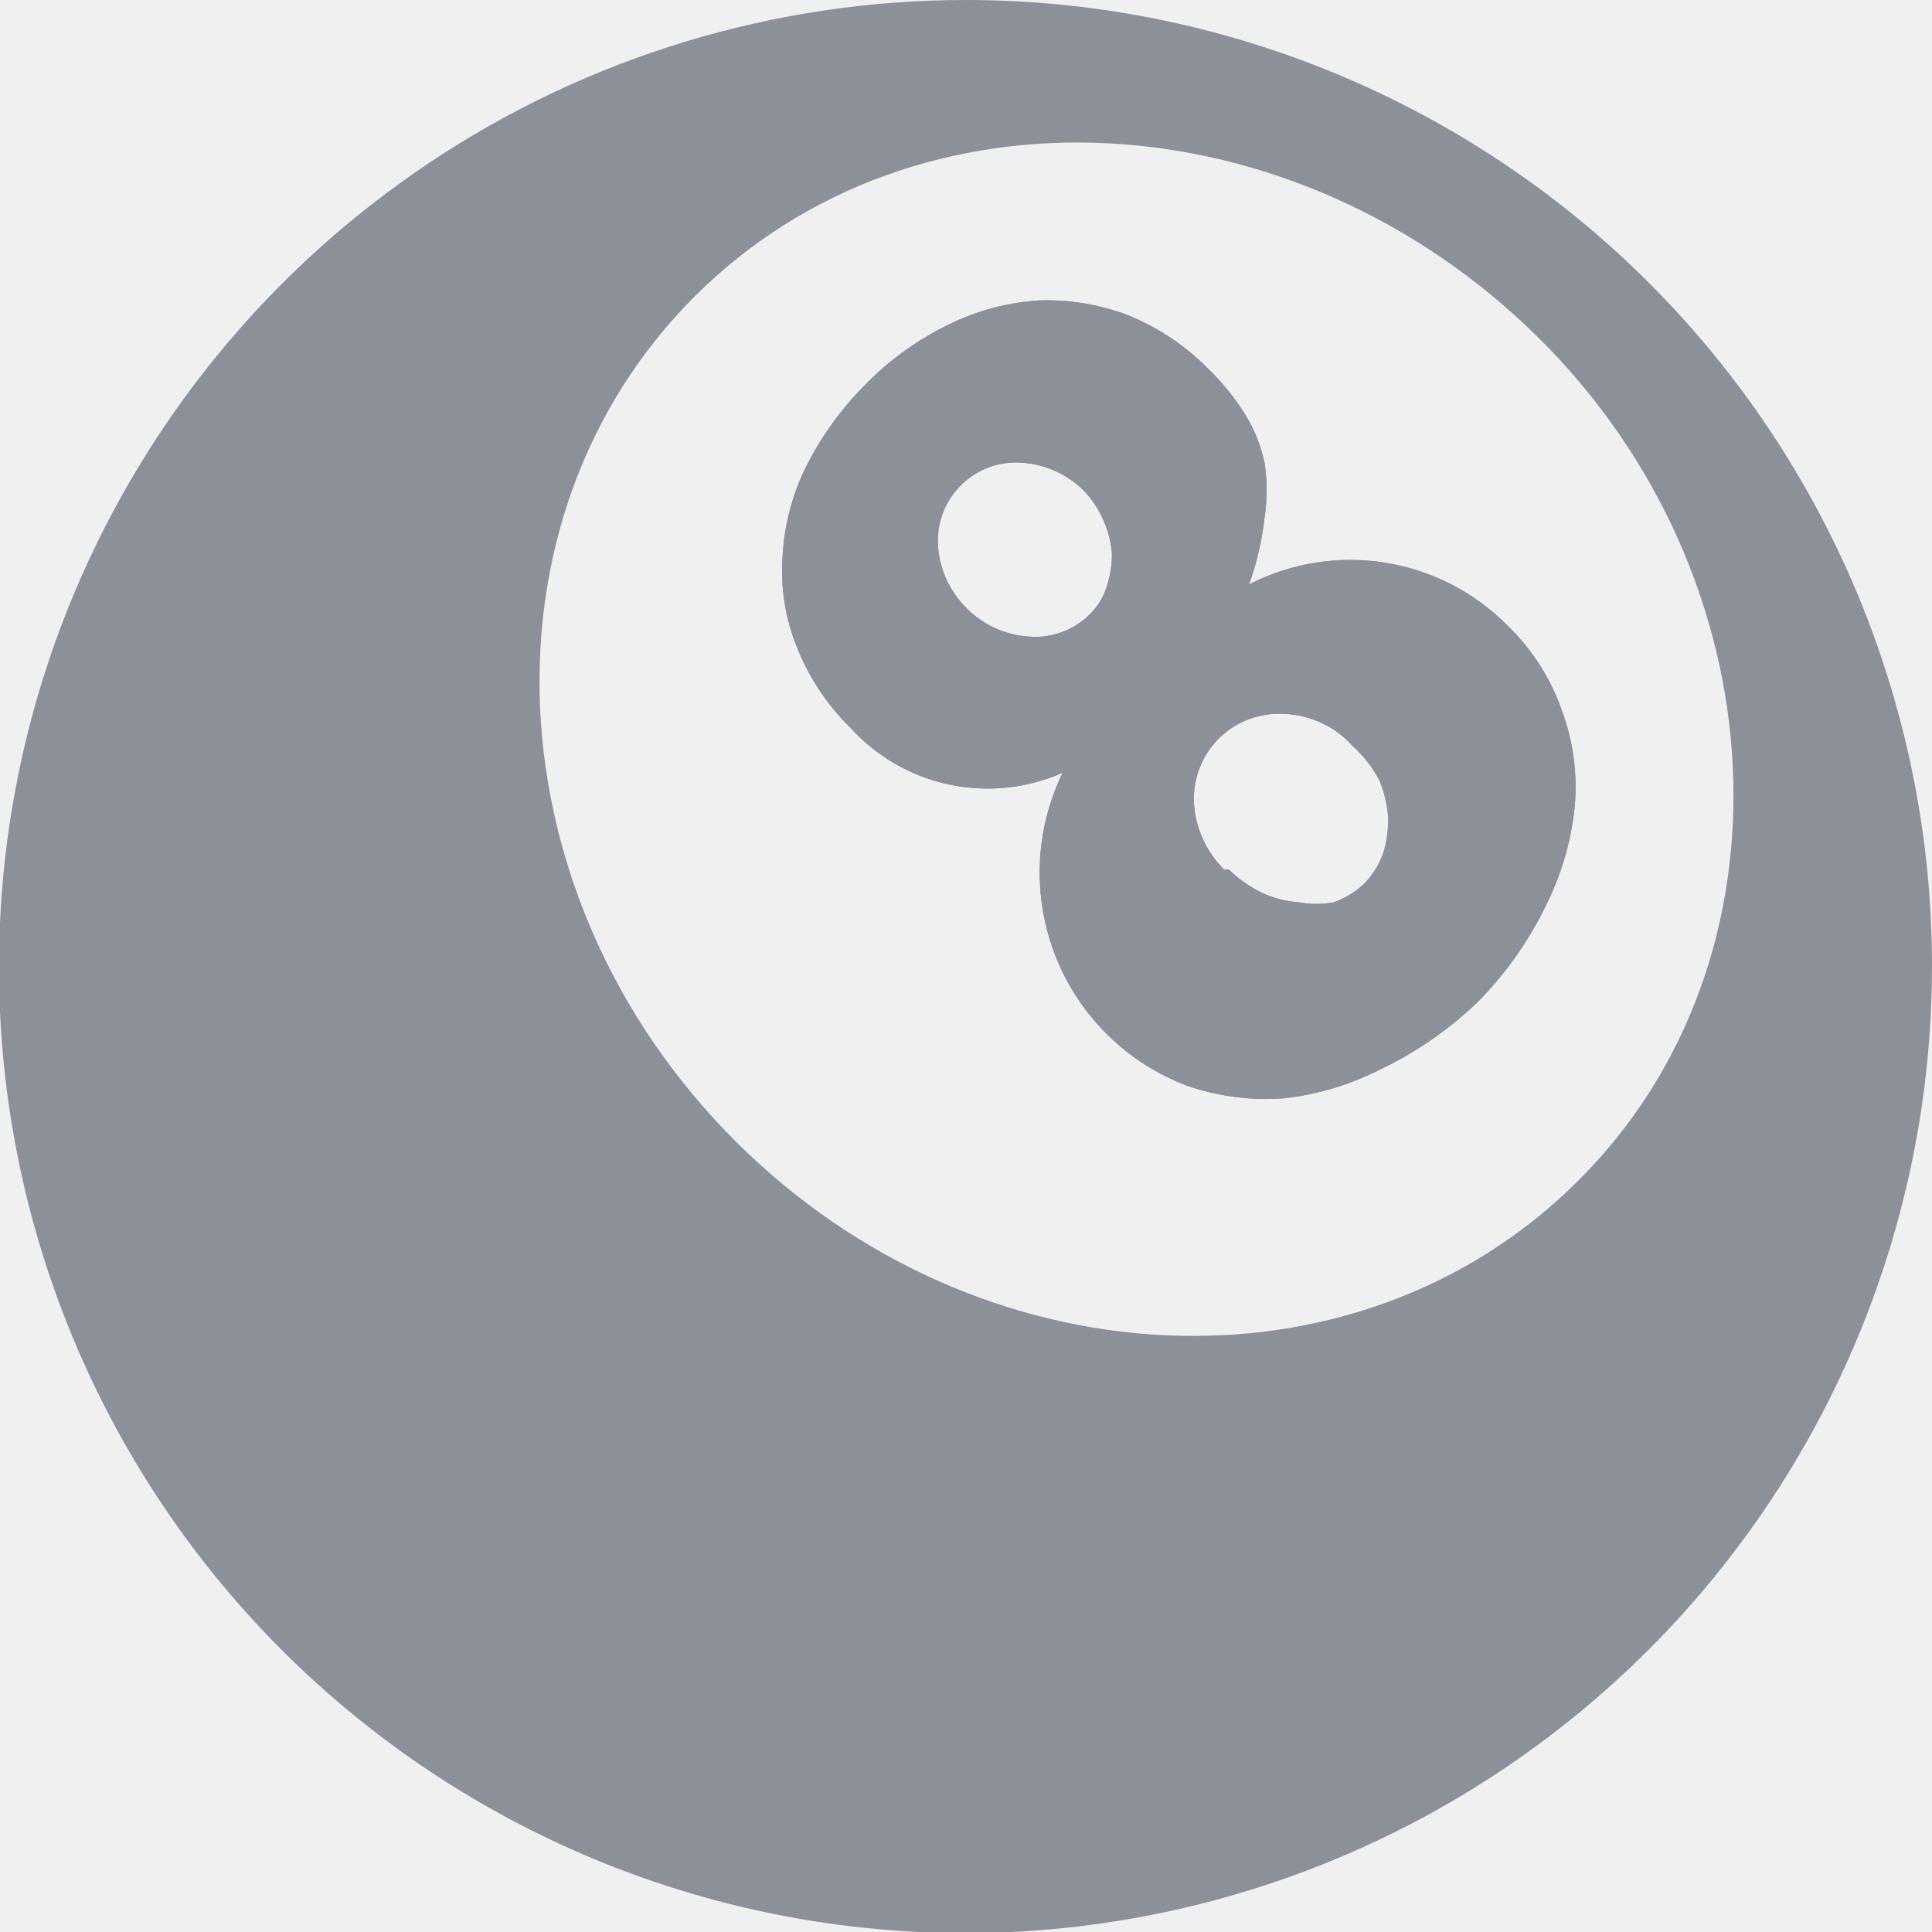
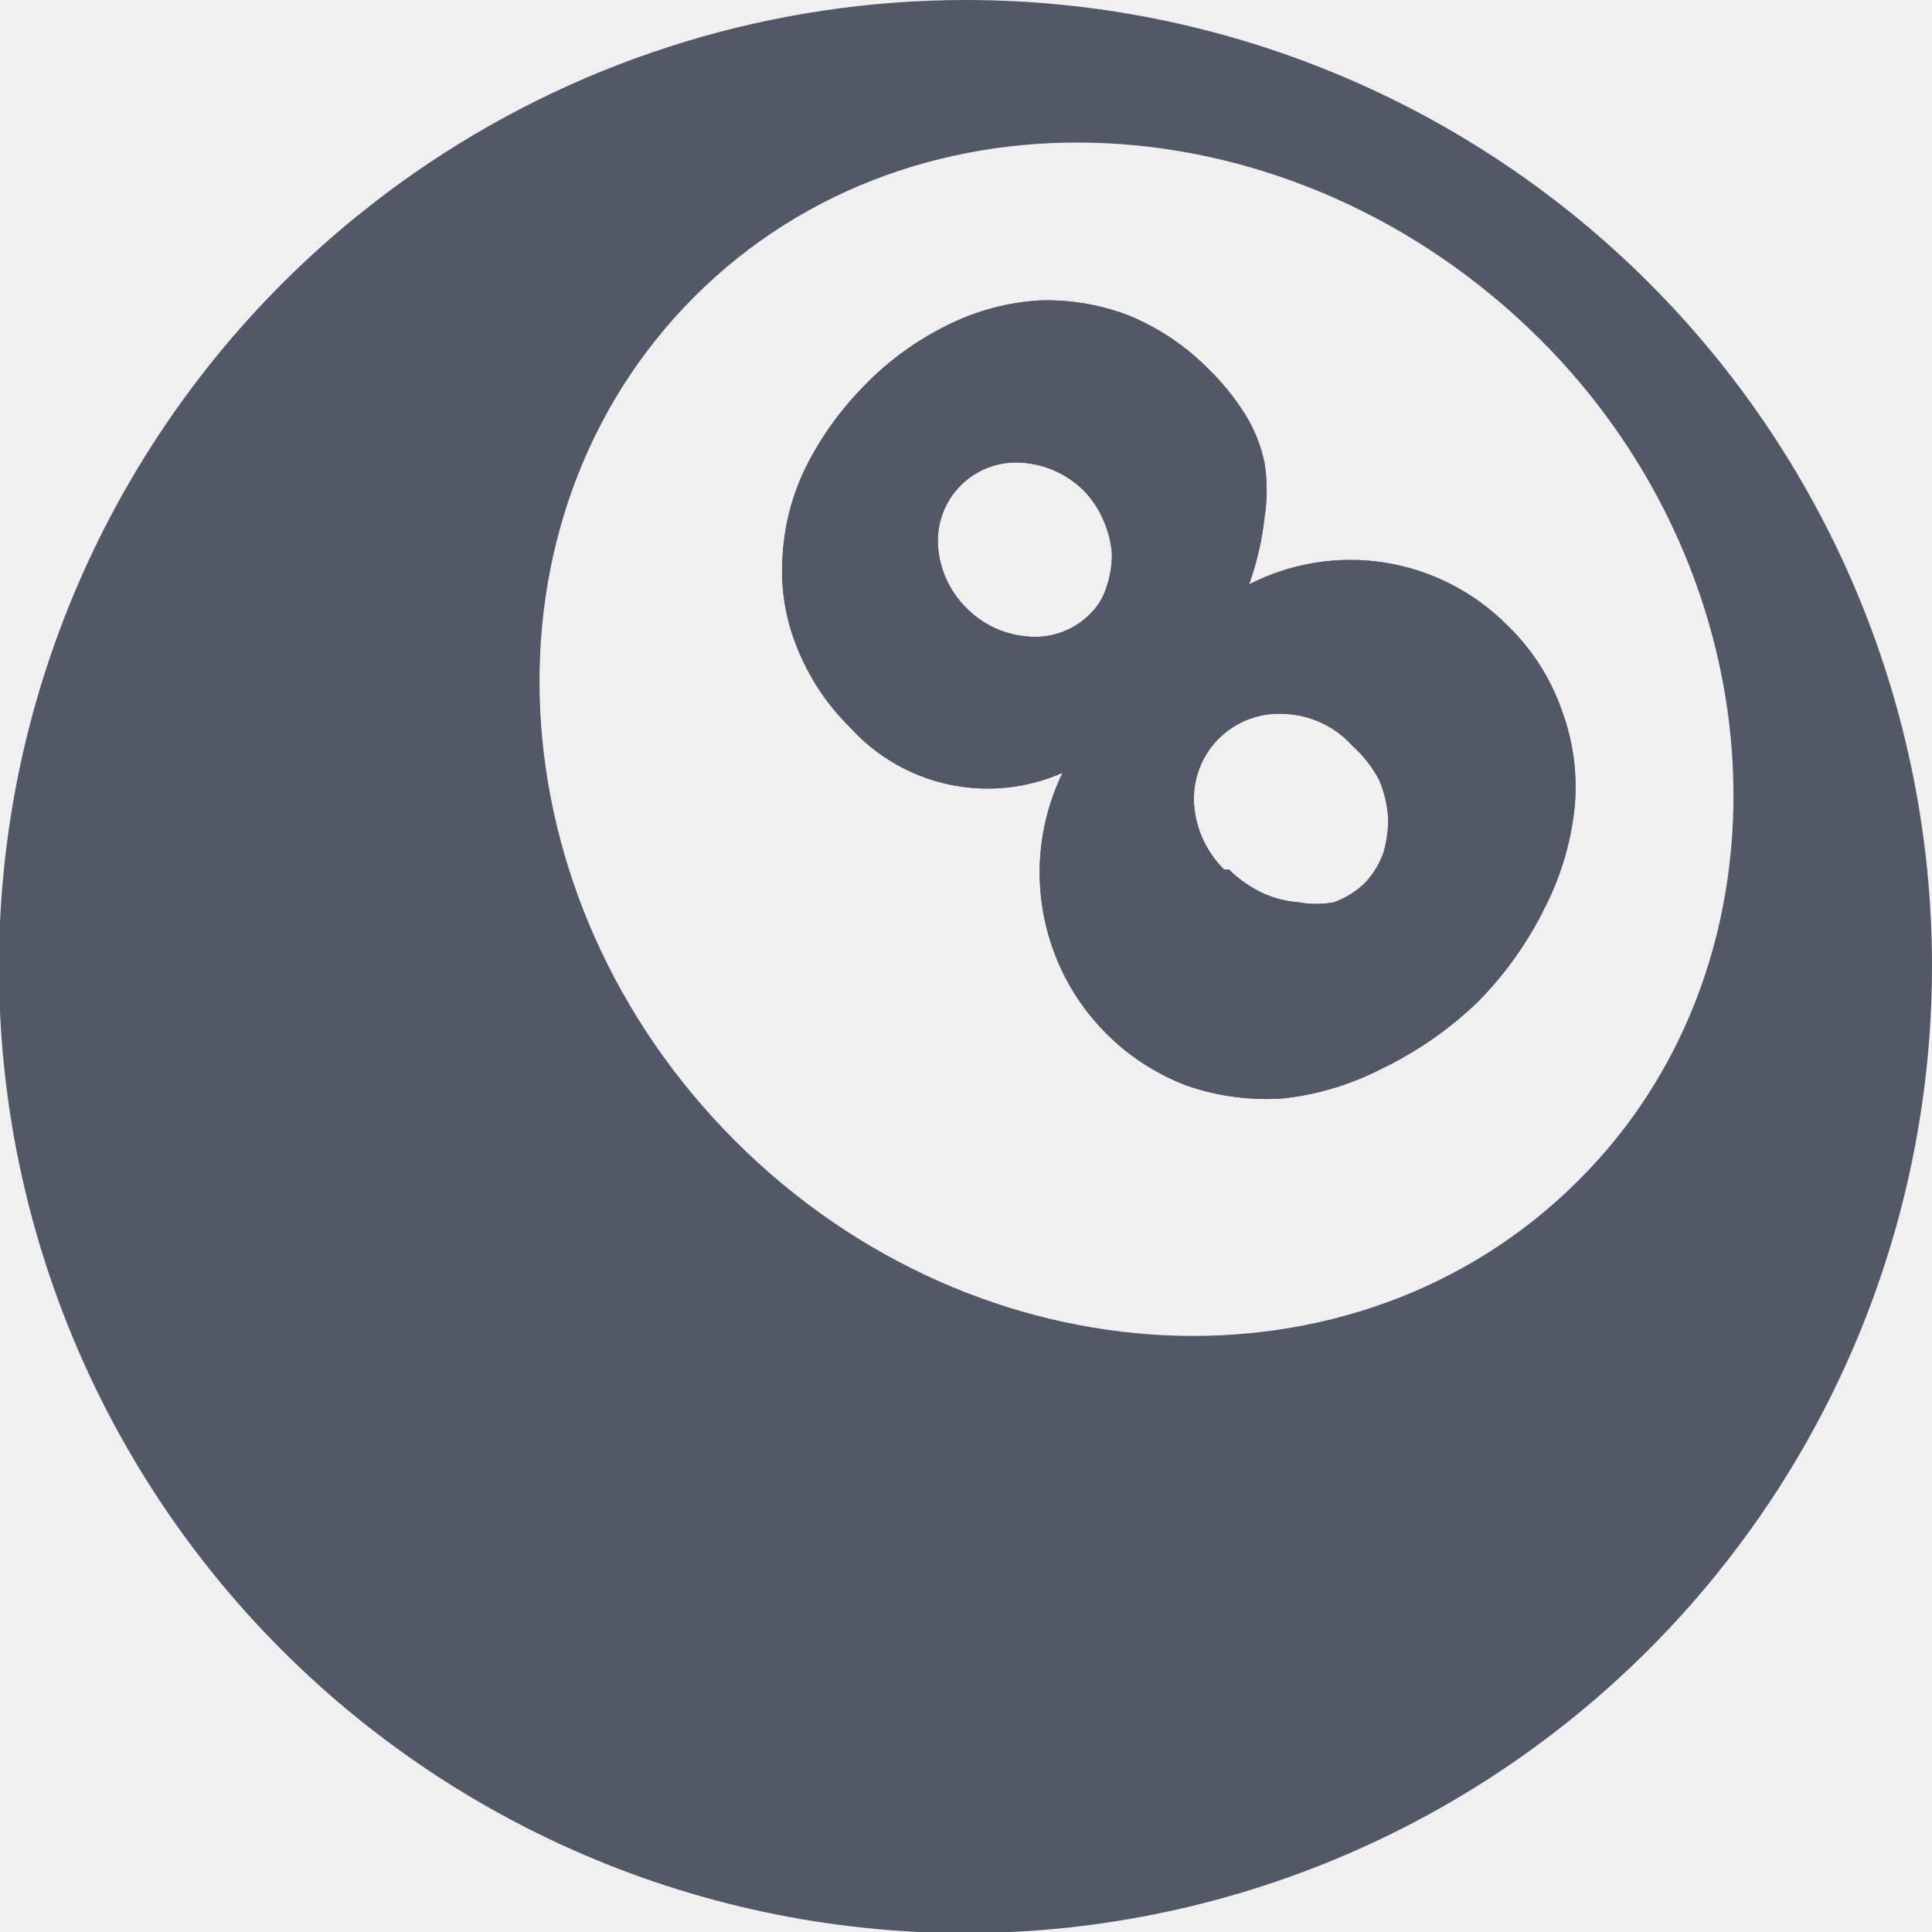
<svg xmlns="http://www.w3.org/2000/svg" width="20" height="20" viewBox="0 0 20 20" fill="none">
  <g clip-path="url(#clip0_1_768)">
    <mask id="mask0_1_768" style="mask-type:luminance" maskUnits="userSpaceOnUse" x="0" y="0" width="20" height="20">
      <path d="M20 0H0V20H20V0Z" fill="white" />
    </mask>
    <g mask="url(#mask0_1_768)">
-       <path fill-rule="evenodd" clip-rule="evenodd" d="M10 0C8.022 0 6.089 0.586 4.444 1.685C2.8 2.784 1.518 4.346 0.761 6.173C0.004 8 -0.194 10.011 0.192 11.951C0.578 13.891 1.53 15.672 2.929 17.071C4.327 18.47 6.109 19.422 8.049 19.808C9.989 20.194 12 19.996 13.827 19.239C15.654 18.482 17.216 17.2 18.315 15.556C19.413 13.911 20 11.978 20 10C20 7.348 18.946 4.804 17.071 2.929C15.196 1.054 12.652 0 10 0ZM16.34 12.22C14.04 14.52 10.13 14.33 7.61 11.81C5.09 9.29 4.89 5.37 7.19 3.07C9.49 0.77 13.4 1 15.92 3.49C18.44 5.98 18.64 9.93 16.34 12.22Z" fill="#8C9099" />
-       <path d="M11 8C10.63 8.163 10.219 8.205 9.824 8.121C9.429 8.037 9.071 7.83 8.8 7.53C8.561 7.295 8.373 7.012 8.25 6.7C8.132 6.408 8.08 6.094 8.1 5.78C8.115 5.454 8.196 5.134 8.34 4.84C8.494 4.53 8.697 4.247 8.94 4C9.193 3.736 9.491 3.52 9.82 3.36C10.114 3.215 10.433 3.13 10.76 3.11C11.07 3.1 11.379 3.151 11.67 3.26C11.986 3.387 12.271 3.578 12.51 3.82C12.655 3.961 12.783 4.119 12.89 4.29C12.986 4.444 13.053 4.613 13.09 4.79C13.12 4.979 13.12 5.171 13.09 5.36C13.064 5.595 13.01 5.827 12.93 6.05C13.364 5.827 13.858 5.748 14.341 5.825C14.823 5.903 15.268 6.132 15.61 6.48C15.863 6.725 16.055 7.027 16.17 7.36C16.288 7.679 16.332 8.021 16.3 8.36C16.263 8.715 16.161 9.061 16 9.38C15.82 9.75 15.58 10.088 15.29 10.38C14.995 10.661 14.658 10.894 14.29 11.07C13.977 11.229 13.639 11.331 13.29 11.37C12.951 11.395 12.611 11.35 12.29 11.24C11.983 11.124 11.703 10.946 11.469 10.716C11.235 10.486 11.051 10.21 10.93 9.905C10.809 9.6 10.752 9.273 10.764 8.945C10.776 8.617 10.857 8.295 11 8ZM12.72 9C12.82 9.098 12.935 9.179 13.06 9.24C13.179 9.297 13.308 9.33 13.44 9.34C13.562 9.363 13.688 9.363 13.81 9.34C13.93 9.296 14.039 9.228 14.13 9.14C14.214 9.051 14.279 8.945 14.32 8.83C14.356 8.71 14.373 8.585 14.37 8.46C14.36 8.329 14.33 8.201 14.28 8.08C14.209 7.944 14.114 7.822 14 7.72C13.91 7.62 13.801 7.539 13.679 7.483C13.557 7.426 13.425 7.394 13.29 7.39C13.166 7.383 13.042 7.402 12.926 7.446C12.81 7.49 12.704 7.558 12.616 7.646C12.528 7.734 12.46 7.84 12.416 7.956C12.372 8.072 12.353 8.196 12.36 8.32C12.377 8.577 12.488 8.819 12.67 9H12.72ZM10 6.29C10.172 6.467 10.404 6.574 10.65 6.59C10.765 6.6 10.882 6.584 10.99 6.544C11.099 6.505 11.198 6.442 11.28 6.36C11.366 6.278 11.428 6.174 11.46 6.06C11.496 5.95 11.513 5.835 11.51 5.72C11.499 5.602 11.469 5.488 11.42 5.38C11.372 5.269 11.304 5.167 11.22 5.08C11.049 4.909 10.821 4.806 10.58 4.79C10.464 4.781 10.348 4.797 10.239 4.837C10.13 4.877 10.031 4.94 9.949 5.022C9.866 5.103 9.802 5.201 9.761 5.31C9.72 5.418 9.703 5.534 9.71 5.65C9.726 5.891 9.829 6.119 10 6.29Z" fill="#8C9099" />
-       <path d="M11 8C10.63 8.163 10.219 8.205 9.824 8.121C9.429 8.037 9.071 7.83 8.8 7.53C8.561 7.295 8.373 7.012 8.25 6.7C8.132 6.408 8.08 6.094 8.1 5.78C8.115 5.454 8.196 5.134 8.34 4.84C8.494 4.53 8.697 4.247 8.94 4C9.193 3.736 9.491 3.52 9.82 3.36C10.114 3.215 10.433 3.13 10.76 3.11C11.07 3.1 11.379 3.151 11.67 3.26C11.986 3.387 12.271 3.578 12.51 3.82C12.655 3.961 12.783 4.119 12.89 4.29C12.986 4.444 13.053 4.613 13.09 4.79C13.12 4.979 13.12 5.171 13.09 5.36C13.064 5.595 13.01 5.827 12.93 6.05C13.364 5.827 13.858 5.748 14.341 5.825C14.823 5.903 15.268 6.132 15.61 6.48C15.863 6.725 16.055 7.027 16.17 7.36C16.288 7.679 16.332 8.021 16.3 8.36C16.263 8.715 16.161 9.061 16 9.38C15.82 9.75 15.58 10.088 15.29 10.38C14.995 10.661 14.658 10.894 14.29 11.07C13.977 11.229 13.639 11.331 13.29 11.37C12.951 11.395 12.611 11.35 12.29 11.24C11.983 11.124 11.703 10.946 11.469 10.716C11.235 10.486 11.051 10.21 10.93 9.905C10.809 9.6 10.752 9.273 10.764 8.945C10.776 8.617 10.857 8.295 11 8ZM12.72 9C12.82 9.098 12.935 9.179 13.06 9.24C13.179 9.297 13.308 9.33 13.44 9.34C13.562 9.363 13.688 9.363 13.81 9.34C13.93 9.296 14.039 9.228 14.13 9.14C14.214 9.051 14.279 8.945 14.32 8.83C14.356 8.71 14.373 8.585 14.37 8.46C14.36 8.329 14.33 8.201 14.28 8.08C14.209 7.944 14.114 7.822 14 7.72C13.91 7.62 13.801 7.539 13.679 7.483C13.557 7.426 13.425 7.394 13.29 7.39C13.166 7.383 13.042 7.402 12.926 7.446C12.81 7.49 12.704 7.558 12.616 7.646C12.528 7.734 12.46 7.84 12.416 7.956C12.372 8.072 12.353 8.196 12.36 8.32C12.377 8.577 12.488 8.819 12.67 9H12.72ZM10 6.29C10.172 6.467 10.404 6.574 10.65 6.59C10.765 6.6 10.882 6.584 10.99 6.544C11.099 6.505 11.198 6.442 11.28 6.36C11.366 6.278 11.428 6.174 11.46 6.06C11.496 5.95 11.513 5.835 11.51 5.72C11.499 5.602 11.469 5.488 11.42 5.38C11.372 5.269 11.304 5.167 11.22 5.08C11.049 4.909 10.821 4.806 10.58 4.79C10.464 4.781 10.348 4.797 10.239 4.837C10.13 4.877 10.031 4.94 9.949 5.022C9.866 5.103 9.802 5.201 9.761 5.31C9.72 5.418 9.703 5.534 9.71 5.65C9.726 5.891 9.829 6.119 10 6.29Z" fill="#8C9099" />
-       <path fill-rule="evenodd" clip-rule="evenodd" d="M11.5 18.5C9.613 18.5 7.764 17.965 6.168 16.959C4.572 15.952 3.293 14.514 2.479 12.812C1.666 11.109 1.351 9.211 1.57 7.337C1.79 5.462 2.535 3.689 3.72 2.22C2.626 3.1 1.73 4.201 1.09 5.45C0.449 6.7 0.079 8.07 0.004 9.472C-0.072 10.874 0.148 12.276 0.65 13.587C1.153 14.899 1.925 16.089 2.918 17.082C3.911 18.075 5.101 18.847 6.413 19.35C7.724 19.852 9.126 20.072 10.528 19.997C11.93 19.921 13.3 19.551 14.55 18.91C15.799 18.27 16.9 17.374 17.78 16.28C16.002 17.716 13.786 18.499 11.5 18.5Z" fill="#8C9099" />
+       <path fill-rule="evenodd" clip-rule="evenodd" d="M10 0C8.022 0 6.089 0.586 4.444 1.685C2.8 2.784 1.518 4.346 0.761 6.173C0.004 8 -0.194 10.011 0.192 11.951C0.578 13.891 1.53 15.672 2.929 17.071C4.327 18.47 6.109 19.422 8.049 19.808C9.989 20.194 12 19.996 13.827 19.239C15.654 18.482 17.216 17.2 18.315 15.556C19.413 13.911 20 11.978 20 10C20 7.348 18.946 4.804 17.071 2.929C15.196 1.054 12.652 0 10 0ZM16.34 12.22C14.04 14.52 10.13 14.33 7.61 11.81C5.09 9.29 4.89 5.37 7.19 3.07C9.49 0.77 13.4 1 15.92 3.49C18.44 5.98 18.64 9.93 16.34 12.22Z" fill="#535867" />
+       <path d="M11 8C10.63 8.163 10.219 8.205 9.824 8.121C9.429 8.037 9.071 7.83 8.8 7.53C8.561 7.295 8.373 7.012 8.25 6.7C8.132 6.408 8.08 6.094 8.1 5.78C8.115 5.454 8.196 5.134 8.34 4.84C8.494 4.53 8.697 4.247 8.94 4C9.193 3.736 9.491 3.52 9.82 3.36C10.114 3.215 10.433 3.13 10.76 3.11C11.07 3.1 11.379 3.151 11.67 3.26C11.986 3.387 12.271 3.578 12.51 3.82C12.655 3.961 12.783 4.119 12.89 4.29C12.986 4.444 13.053 4.613 13.09 4.79C13.12 4.979 13.12 5.171 13.09 5.36C13.064 5.595 13.01 5.827 12.93 6.05C13.364 5.827 13.858 5.748 14.341 5.825C14.823 5.903 15.268 6.132 15.61 6.48C15.863 6.725 16.055 7.027 16.17 7.36C16.288 7.679 16.332 8.021 16.3 8.36C16.263 8.715 16.161 9.061 16 9.38C15.82 9.75 15.58 10.088 15.29 10.38C14.995 10.661 14.658 10.894 14.29 11.07C13.977 11.229 13.639 11.331 13.29 11.37C12.951 11.395 12.611 11.35 12.29 11.24C11.983 11.124 11.703 10.946 11.469 10.716C11.235 10.486 11.051 10.21 10.93 9.905C10.809 9.6 10.752 9.273 10.764 8.945C10.776 8.617 10.857 8.295 11 8ZM12.72 9C12.82 9.098 12.935 9.179 13.06 9.24C13.179 9.297 13.308 9.33 13.44 9.34C13.562 9.363 13.688 9.363 13.81 9.34C13.93 9.296 14.039 9.228 14.13 9.14C14.214 9.051 14.279 8.945 14.32 8.83C14.356 8.71 14.373 8.585 14.37 8.46C14.36 8.329 14.33 8.201 14.28 8.08C14.209 7.944 14.114 7.822 14 7.72C13.91 7.62 13.801 7.539 13.679 7.483C13.557 7.426 13.425 7.394 13.29 7.39C13.166 7.383 13.042 7.402 12.926 7.446C12.81 7.49 12.704 7.558 12.616 7.646C12.528 7.734 12.46 7.84 12.416 7.956C12.372 8.072 12.353 8.196 12.36 8.32C12.377 8.577 12.488 8.819 12.67 9H12.72ZM10 6.29C10.172 6.467 10.404 6.574 10.65 6.59C10.765 6.6 10.882 6.584 10.99 6.544C11.099 6.505 11.198 6.442 11.28 6.36C11.366 6.278 11.428 6.174 11.46 6.06C11.496 5.95 11.513 5.835 11.51 5.72C11.499 5.602 11.469 5.488 11.42 5.38C11.372 5.269 11.304 5.167 11.22 5.08C11.049 4.909 10.821 4.806 10.58 4.79C10.464 4.781 10.348 4.797 10.239 4.837C10.13 4.877 10.031 4.94 9.949 5.022C9.866 5.103 9.802 5.201 9.761 5.31C9.72 5.418 9.703 5.534 9.71 5.65C9.726 5.891 9.829 6.119 10 6.29Z" fill="#535867" />
+       <path d="M11 8C10.63 8.163 10.219 8.205 9.824 8.121C9.429 8.037 9.071 7.83 8.8 7.53C8.561 7.295 8.373 7.012 8.25 6.7C8.132 6.408 8.08 6.094 8.1 5.78C8.115 5.454 8.196 5.134 8.34 4.84C8.494 4.53 8.697 4.247 8.94 4C9.193 3.736 9.491 3.52 9.82 3.36C10.114 3.215 10.433 3.13 10.76 3.11C11.07 3.1 11.379 3.151 11.67 3.26C11.986 3.387 12.271 3.578 12.51 3.82C12.655 3.961 12.783 4.119 12.89 4.29C12.986 4.444 13.053 4.613 13.09 4.79C13.12 4.979 13.12 5.171 13.09 5.36C13.064 5.595 13.01 5.827 12.93 6.05C13.364 5.827 13.858 5.748 14.341 5.825C14.823 5.903 15.268 6.132 15.61 6.48C15.863 6.725 16.055 7.027 16.17 7.36C16.288 7.679 16.332 8.021 16.3 8.36C16.263 8.715 16.161 9.061 16 9.38C15.82 9.75 15.58 10.088 15.29 10.38C14.995 10.661 14.658 10.894 14.29 11.07C13.977 11.229 13.639 11.331 13.29 11.37C12.951 11.395 12.611 11.35 12.29 11.24C11.983 11.124 11.703 10.946 11.469 10.716C11.235 10.486 11.051 10.21 10.93 9.905C10.809 9.6 10.752 9.273 10.764 8.945C10.776 8.617 10.857 8.295 11 8ZM12.72 9C12.82 9.098 12.935 9.179 13.06 9.24C13.179 9.297 13.308 9.33 13.44 9.34C13.562 9.363 13.688 9.363 13.81 9.34C13.93 9.296 14.039 9.228 14.13 9.14C14.214 9.051 14.279 8.945 14.32 8.83C14.356 8.71 14.373 8.585 14.37 8.46C14.36 8.329 14.33 8.201 14.28 8.08C14.209 7.944 14.114 7.822 14 7.72C13.91 7.62 13.801 7.539 13.679 7.483C13.557 7.426 13.425 7.394 13.29 7.39C13.166 7.383 13.042 7.402 12.926 7.446C12.81 7.49 12.704 7.558 12.616 7.646C12.528 7.734 12.46 7.84 12.416 7.956C12.372 8.072 12.353 8.196 12.36 8.32C12.377 8.577 12.488 8.819 12.67 9H12.72ZM10 6.29C10.172 6.467 10.404 6.574 10.65 6.59C10.765 6.6 10.882 6.584 10.99 6.544C11.099 6.505 11.198 6.442 11.28 6.36C11.366 6.278 11.428 6.174 11.46 6.06C11.496 5.95 11.513 5.835 11.51 5.72C11.499 5.602 11.469 5.488 11.42 5.38C11.372 5.269 11.304 5.167 11.22 5.08C11.049 4.909 10.821 4.806 10.58 4.79C10.464 4.781 10.348 4.797 10.239 4.837C10.13 4.877 10.031 4.94 9.949 5.022C9.866 5.103 9.802 5.201 9.761 5.31C9.72 5.418 9.703 5.534 9.71 5.65C9.726 5.891 9.829 6.119 10 6.29Z" fill="#535867" />
+       <path fill-rule="evenodd" clip-rule="evenodd" d="M11.5 18.5C9.613 18.5 7.764 17.965 6.168 16.959C4.572 15.952 3.293 14.514 2.479 12.812C1.666 11.109 1.351 9.211 1.57 7.337C1.79 5.462 2.535 3.689 3.72 2.22C2.626 3.1 1.73 4.201 1.09 5.45C0.449 6.7 0.079 8.07 0.004 9.472C-0.072 10.874 0.148 12.276 0.65 13.587C1.153 14.899 1.925 16.089 2.918 17.082C3.911 18.075 5.101 18.847 6.413 19.35C7.724 19.852 9.126 20.072 10.528 19.997C11.93 19.921 13.3 19.551 14.55 18.91C15.799 18.27 16.9 17.374 17.78 16.28C16.002 17.716 13.786 18.499 11.5 18.5Z" fill="#535867" />
    </g>
  </g>
  <defs>
    <clipPath id="clip0_1_768">
      <rect width="20" height="20" fill="white" />
    </clipPath>
  </defs>
</svg>
